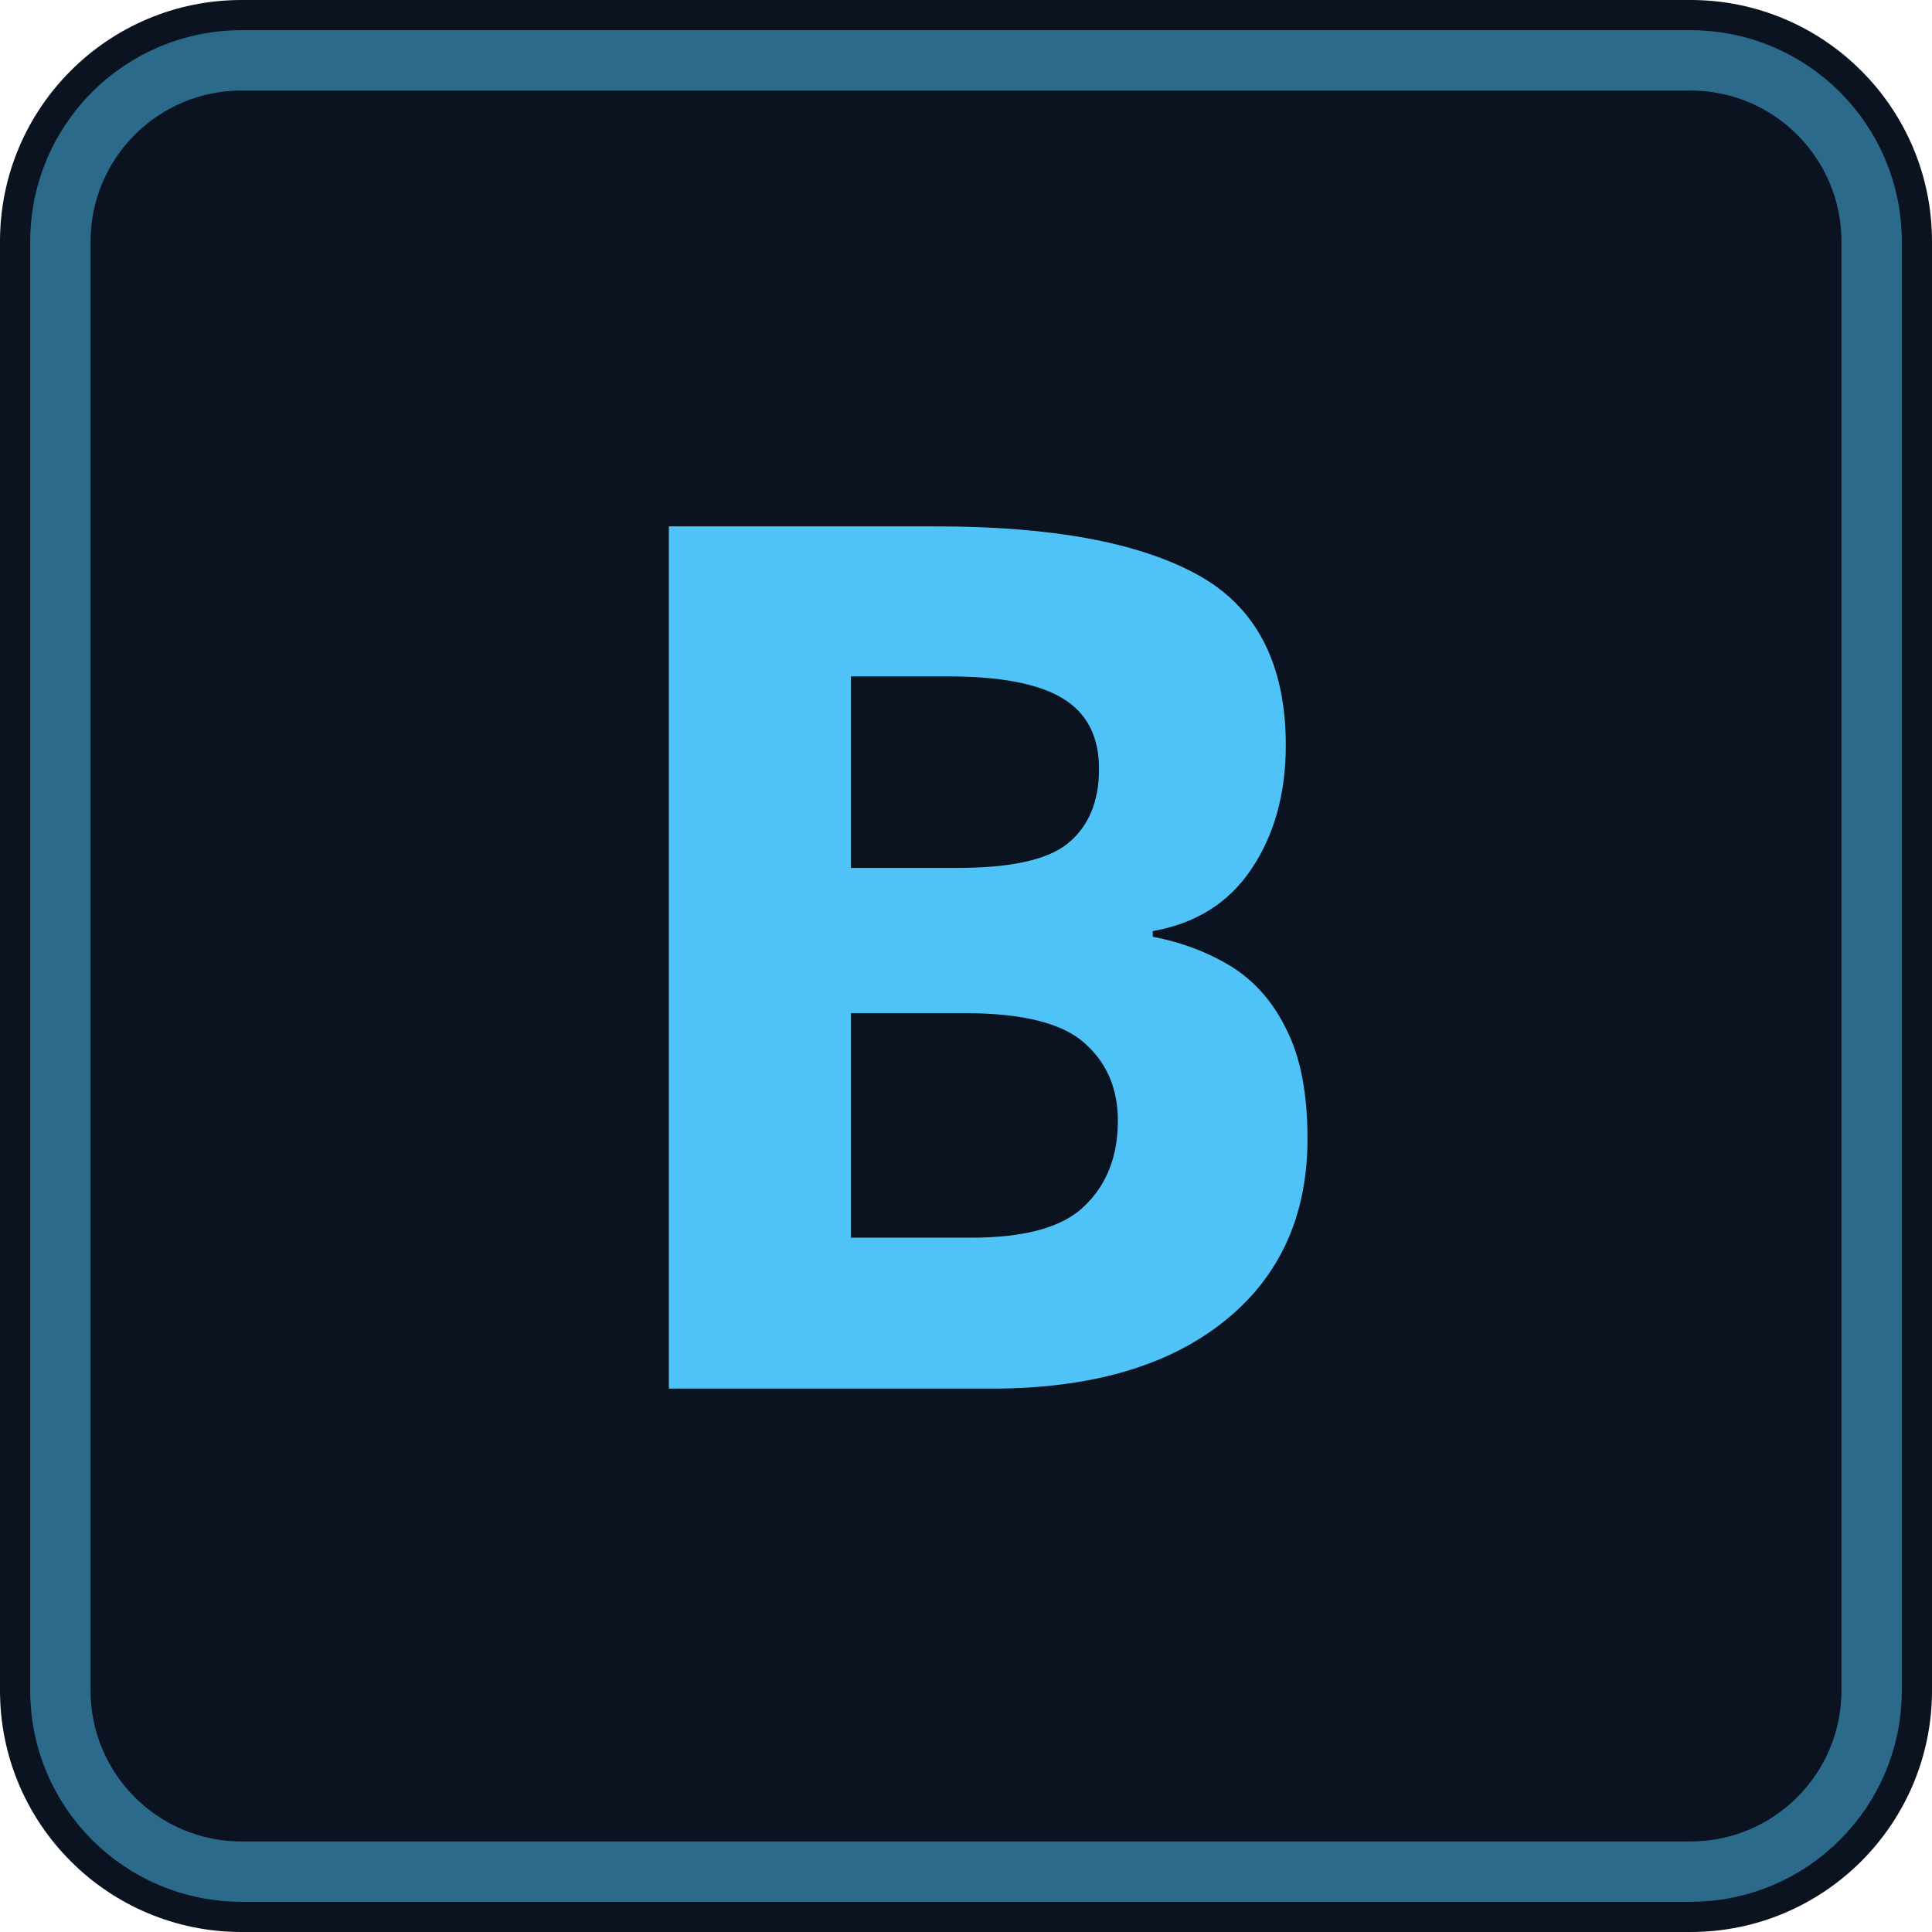
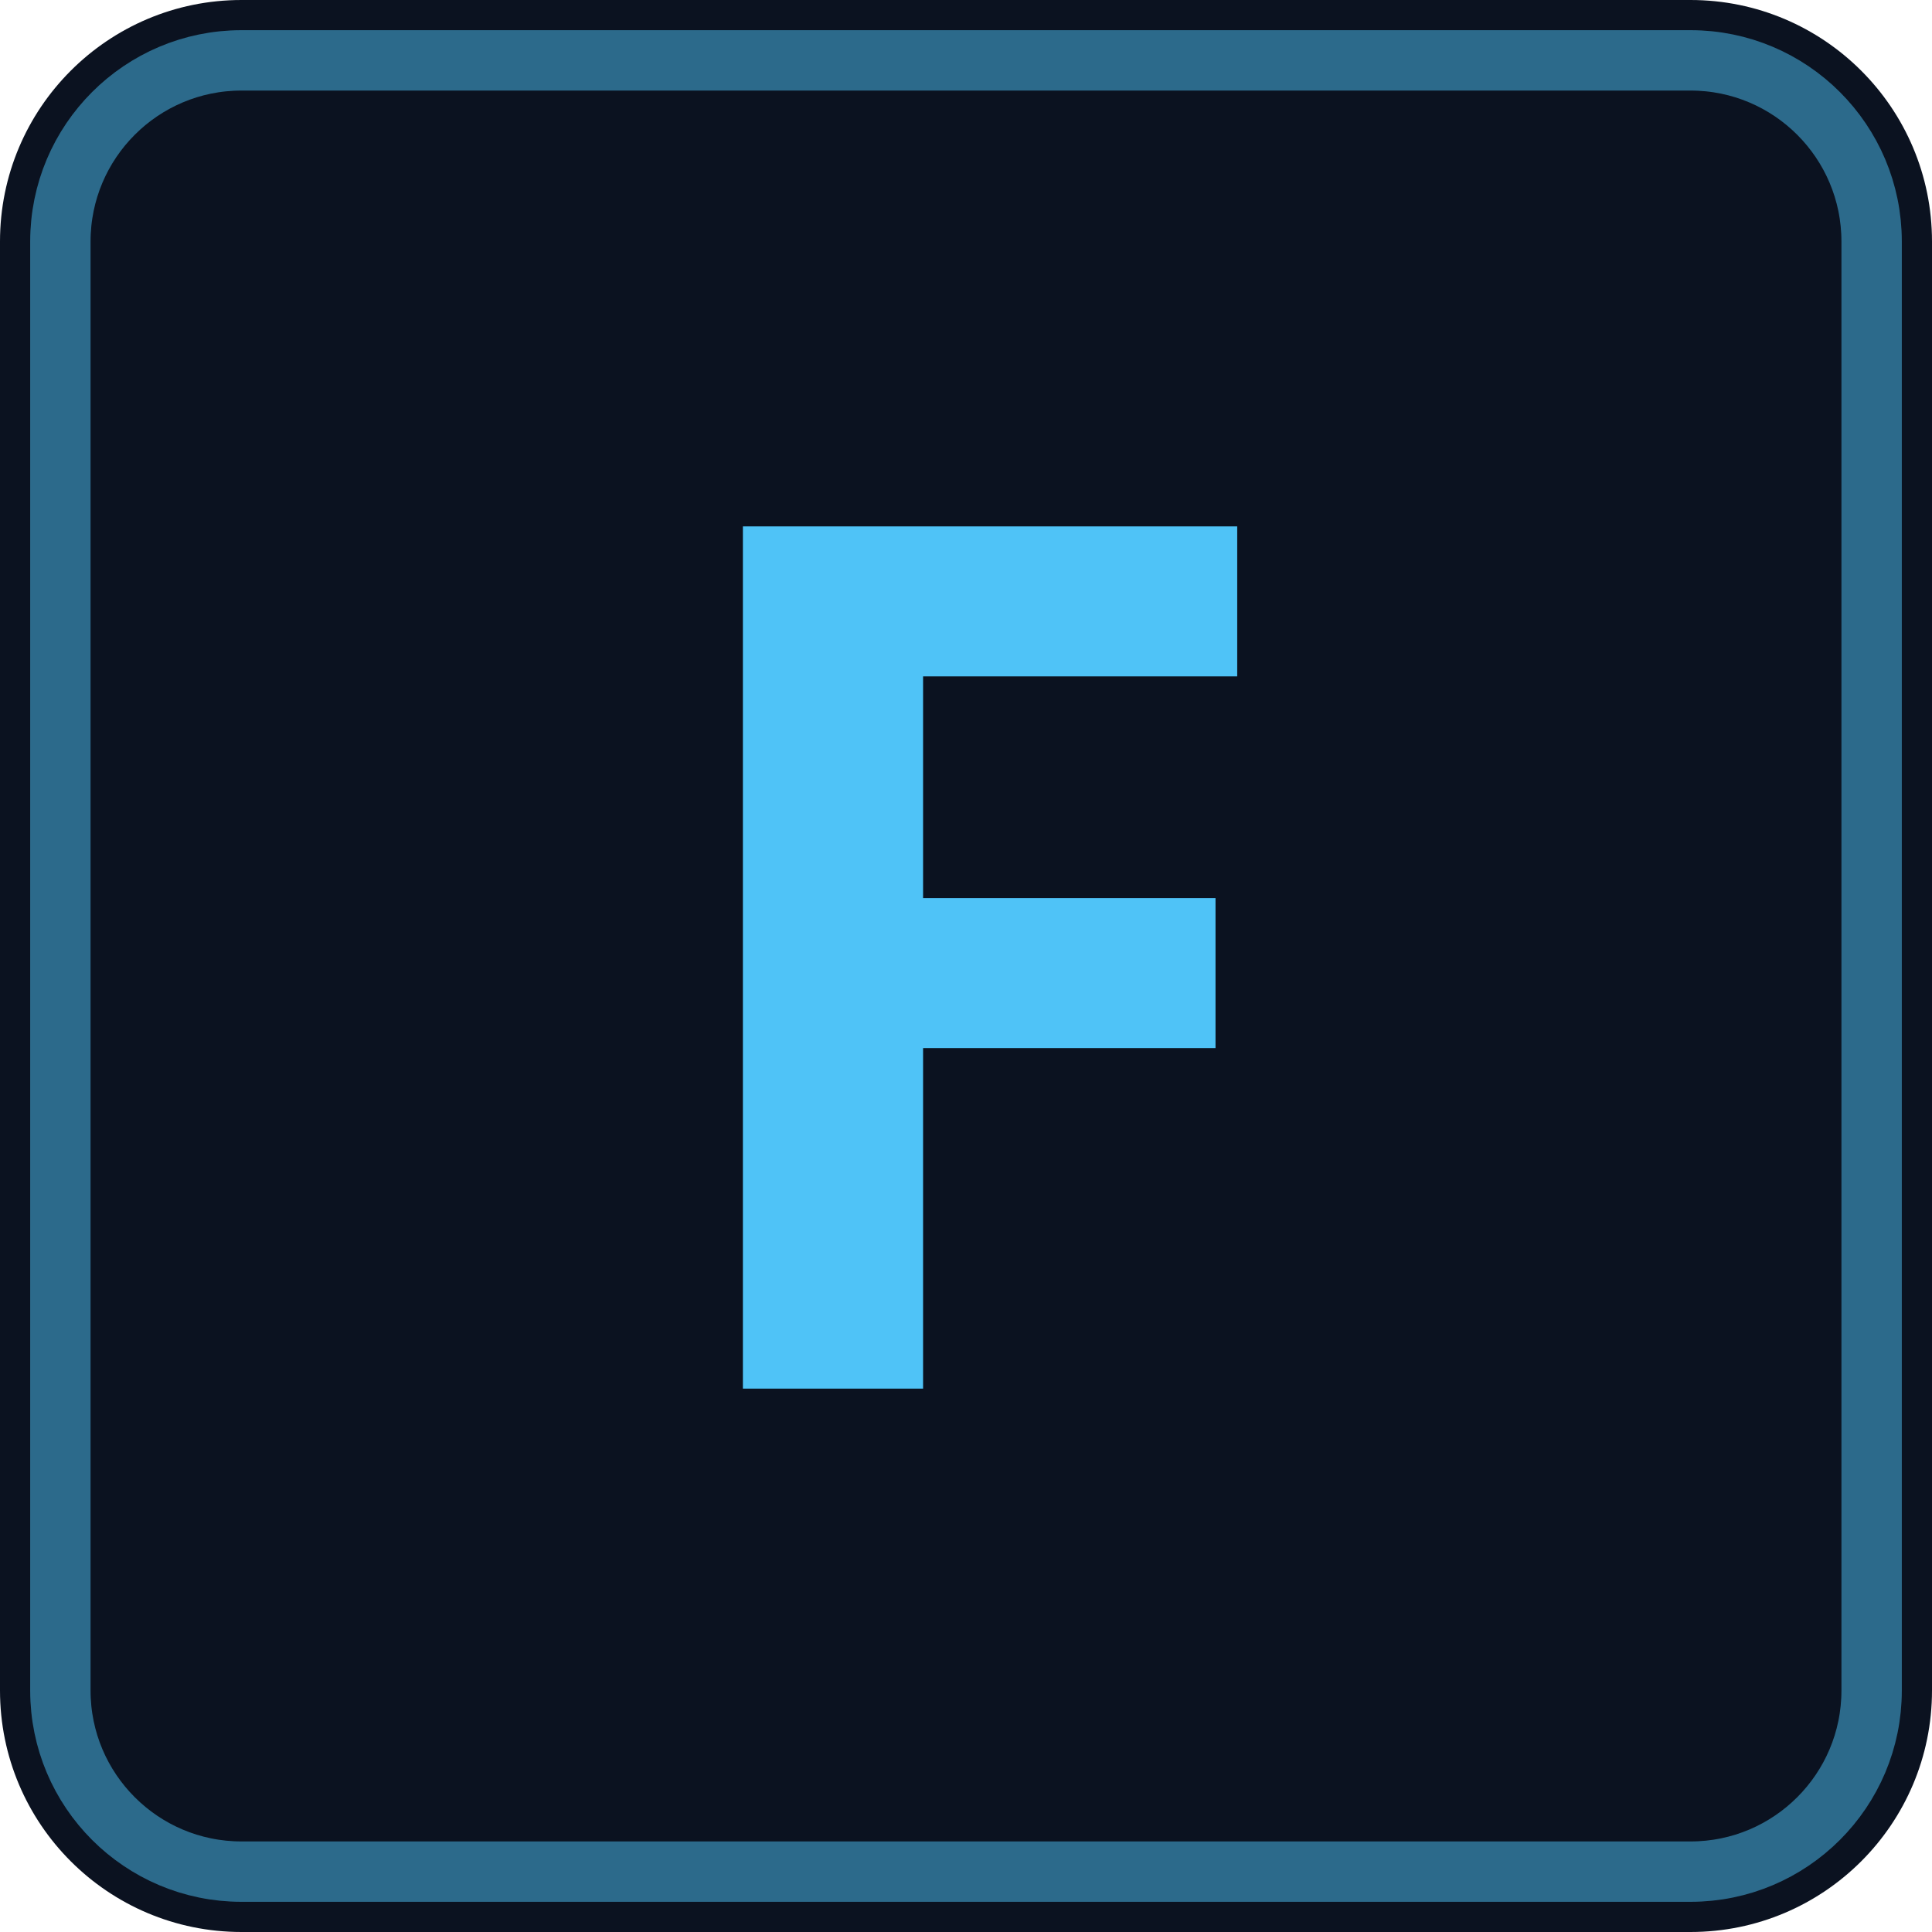
<svg xmlns="http://www.w3.org/2000/svg" viewBox="0 0 32 32">
  <rect width="32" height="32" rx="4" fill="#0b1220" />
  <rect x="1" y="1" width="30" height="30" rx="3" fill="none" stroke="#4fc3f7" stroke-width="1" stroke-opacity="0.5" />
-   <text x="16" y="23" font-family="'Space Grotesk', ui-sans-serif, system-ui, sans-serif" font-size="20" font-weight="700" fill="#4fc3f7" text-anchor="middle">B</text>
+   <text x="16" y="23" font-family="'Space Grotesk', ui-sans-serif, system-ui, sans-serif" font-size="20" font-weight="700" fill="#4fc3f7" text-anchor="middle">F</text>
</svg>
